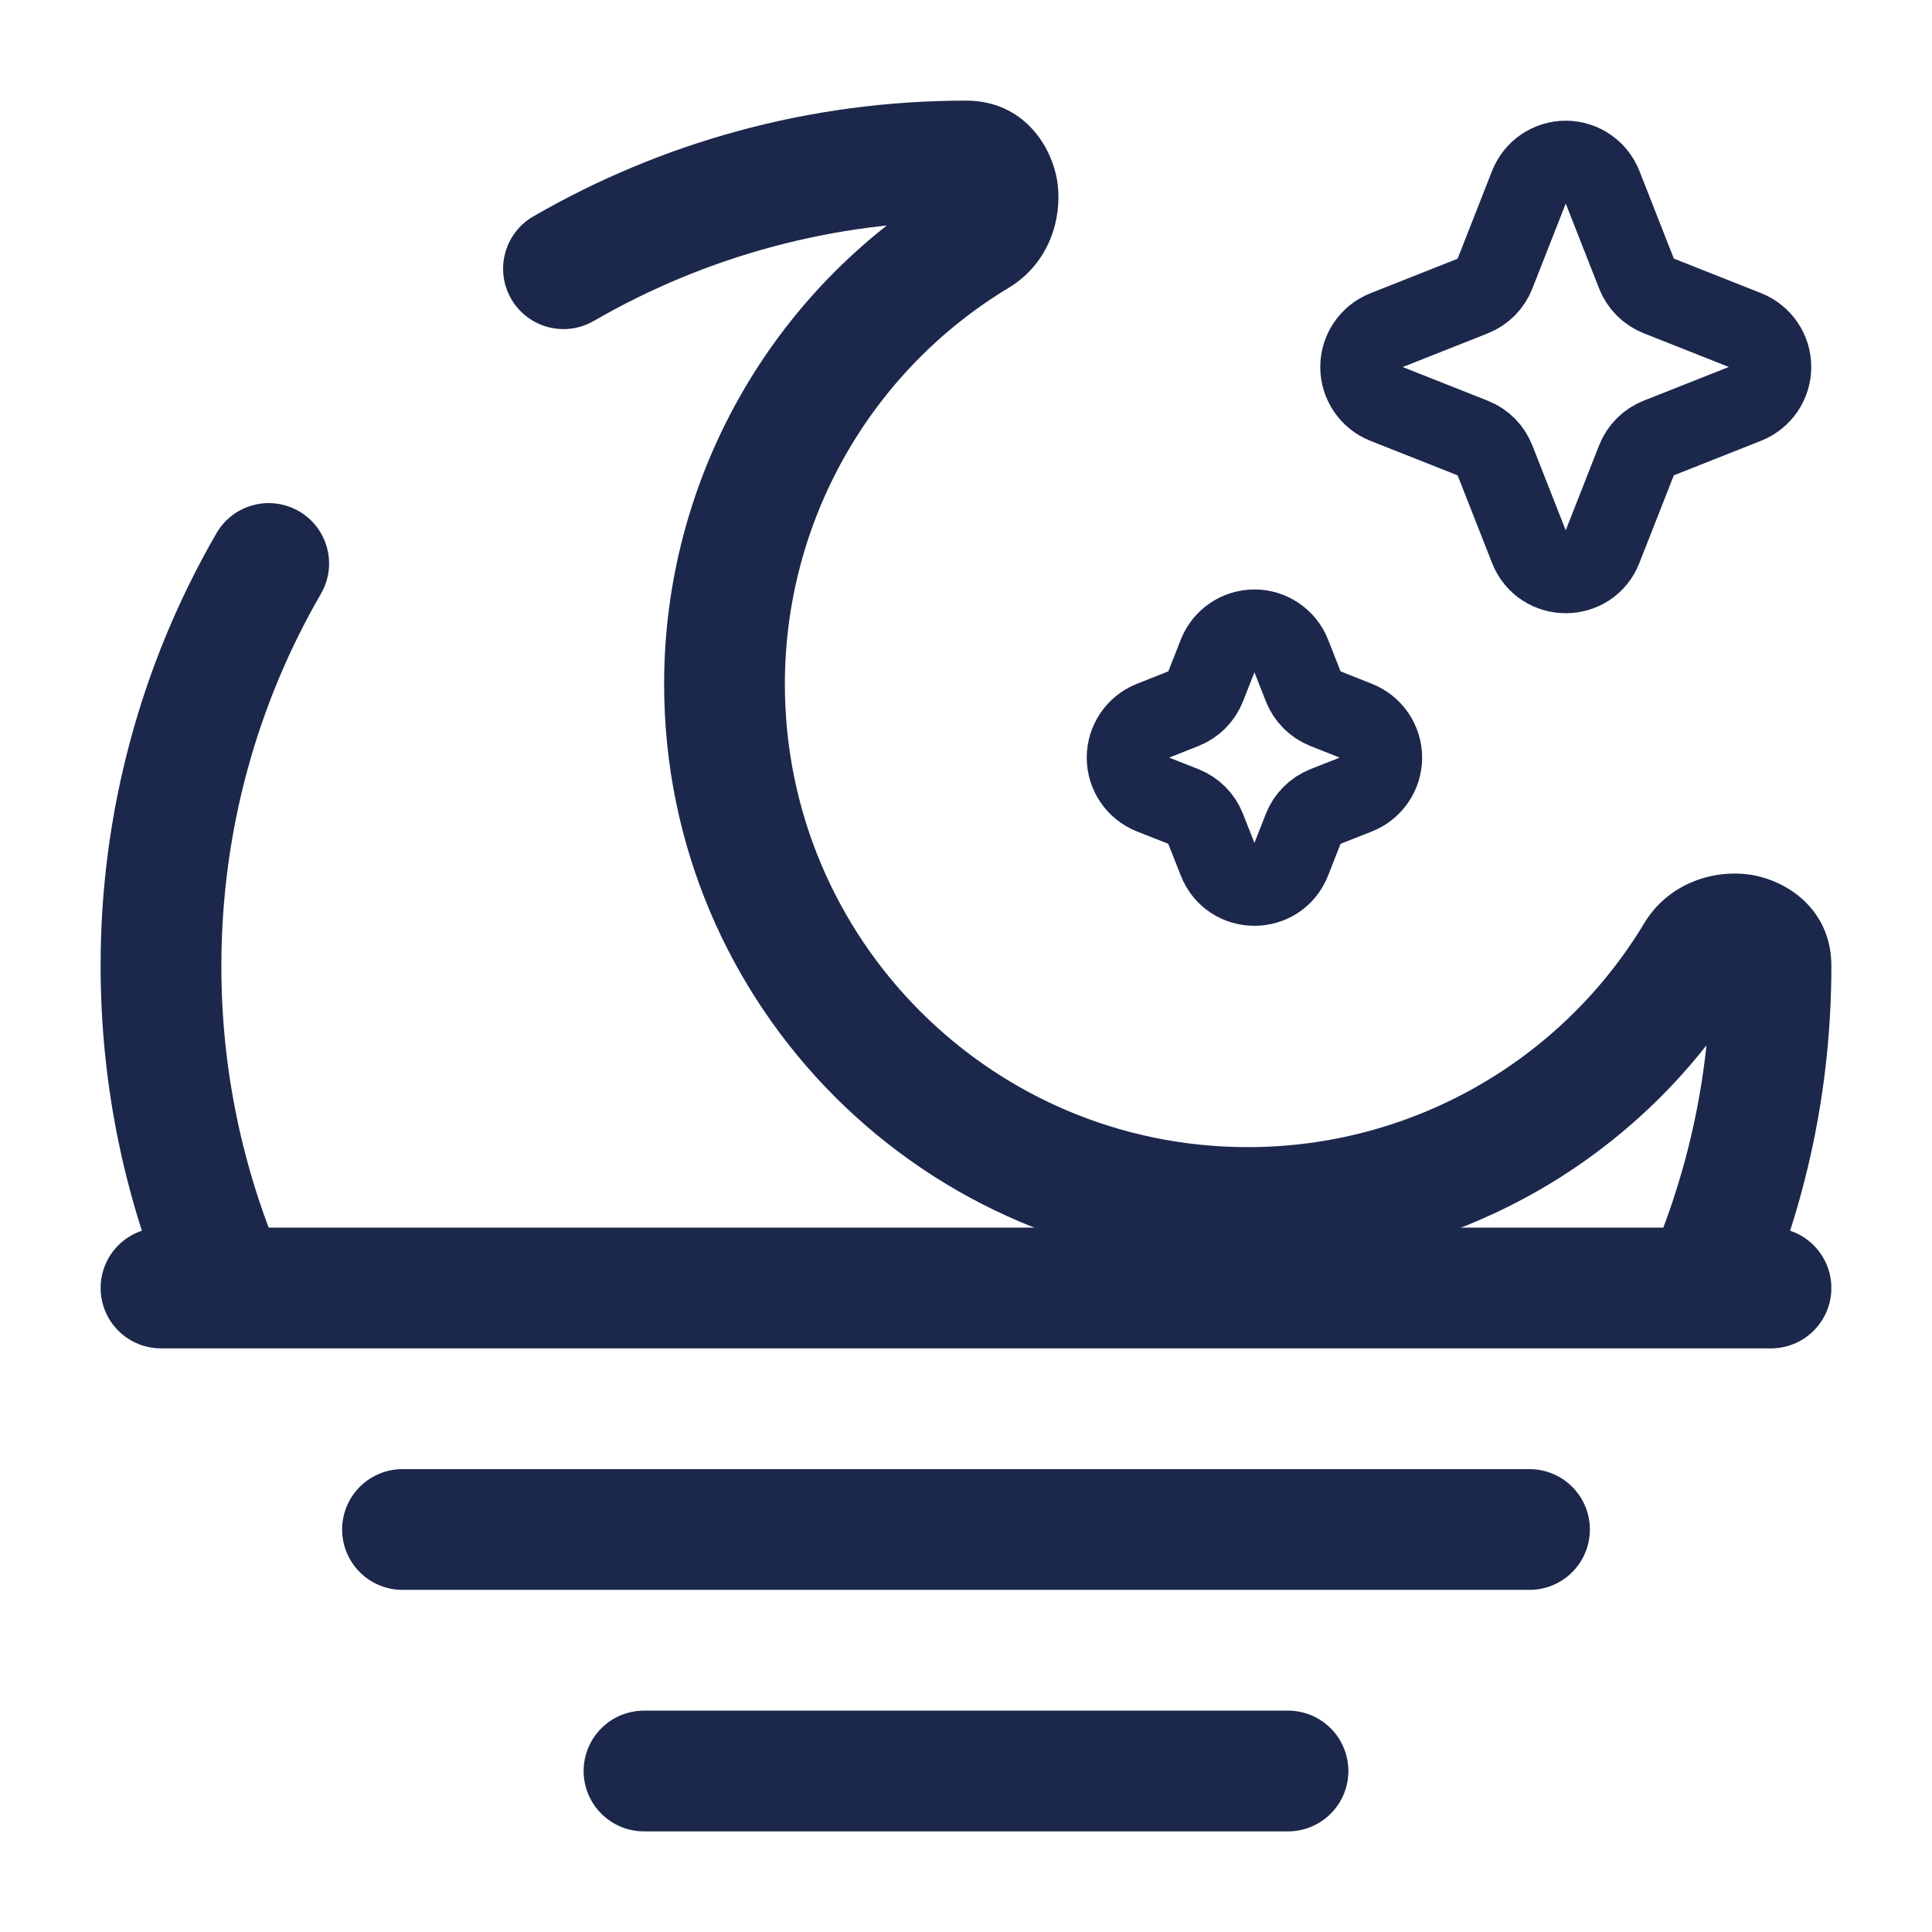
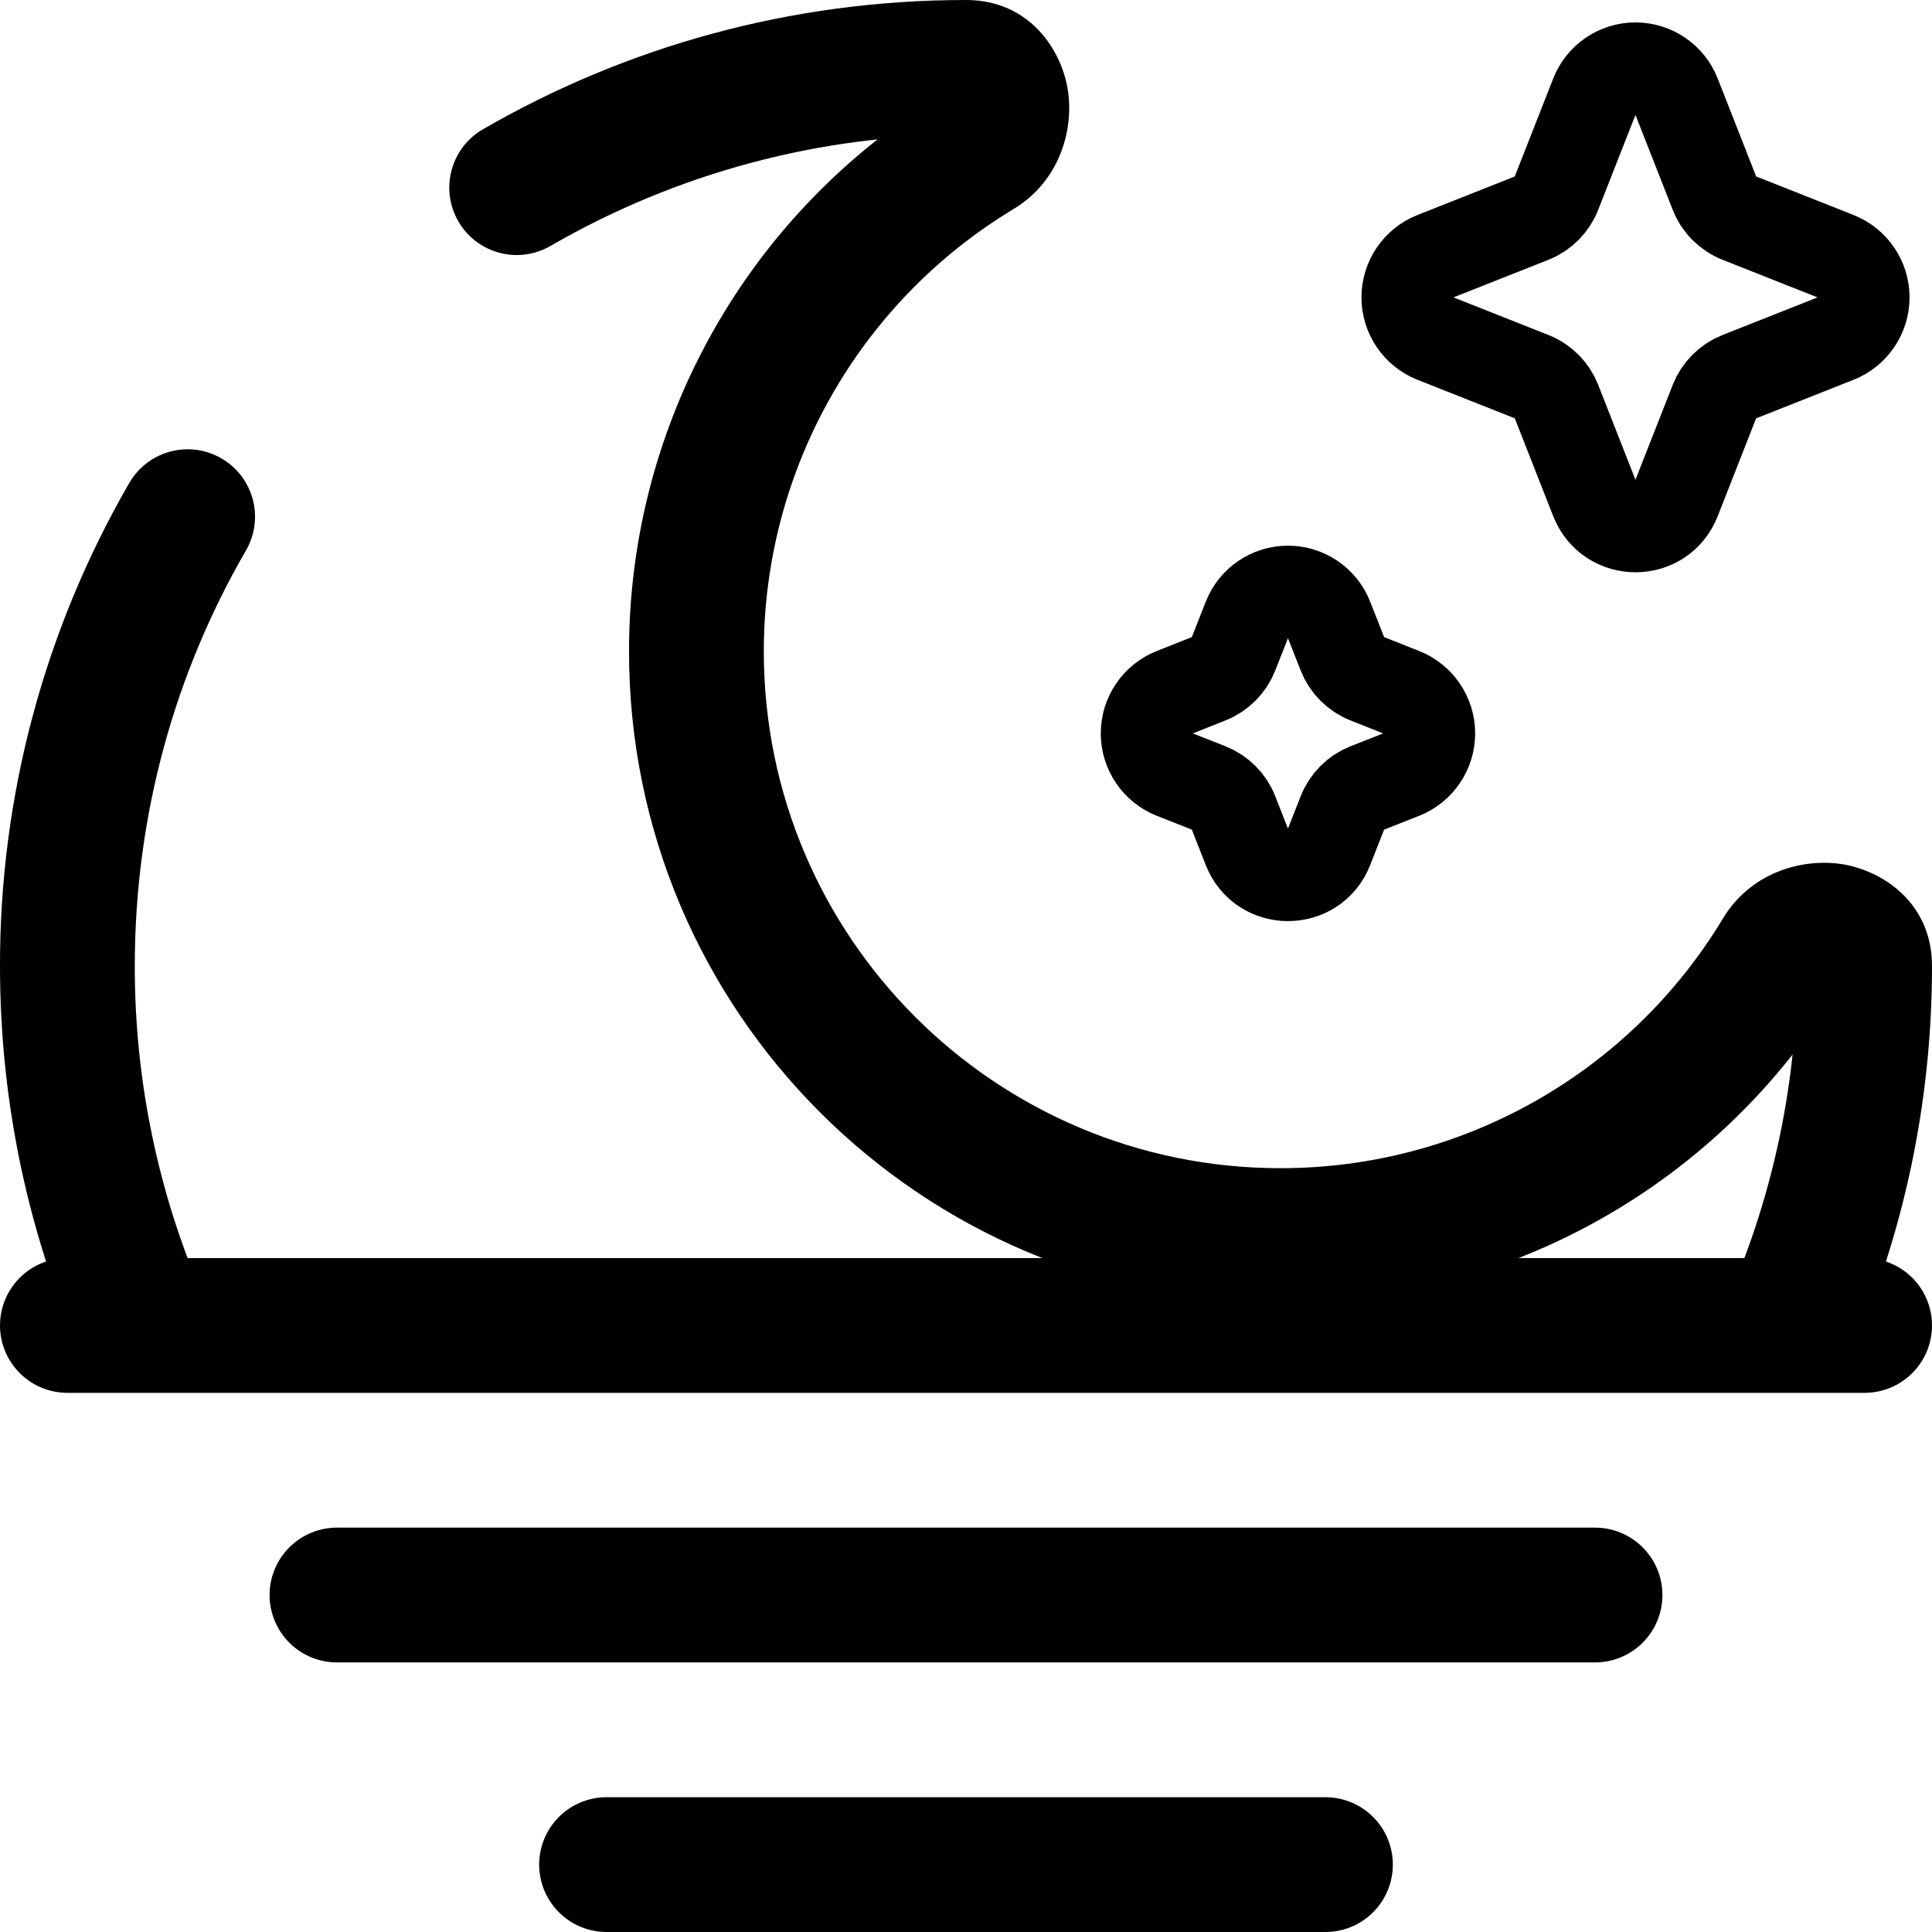
- <svg xmlns="http://www.w3.org/2000/svg" width="800" height="800" viewBox="0 0 24 24" fill="none">
-   <path d="M8 22h8M5 19h14M2 16h20" stroke="#1C274C" stroke-width="1.5" stroke-linecap="round" stroke-linejoin="round" />
-   <path d="M21.067 11.857l-.642-.388.642.388zm-8.924-8.924l-.388-.642.388.642zM20.481 15.7a.75.75 0 001.374.6l-1.374-.6zm-18.336.6a.75.75 0 001.374-.6l-1.374.6zm1.842-8.924a.75.75 0 00-1.298-.752l1.298.752zm2.637-4.687a.75.75 0 10.752 1.298l-.752-1.298zM15.5 14.25A5.75 5.75 0 019.75 8.5h-1.5a7.25 7.25 0 007.25 7.25v-1.5zm4.925-2.781A5.746 5.746 0 0115.5 14.25v1.5a7.247 7.247 0 006.21-3.505l-1.285-.776zM9.75 8.5a5.747 5.747 0 012.781-4.925l-.776-1.284A7.246 7.246 0 008.25 8.5h1.5zm11.5 3.5a9.216 9.216 0 01-.77 3.7l1.375.6c.576-1.318.895-2.773.895-4.3h-1.5zM3.52 15.7a9.216 9.216 0 01-.77-3.7h-1.5c0 1.527.319 2.982.895 4.3l1.374-.6zM12 2.75a.384.384 0 01-.268-.118.285.285 0 01-.082-.155c-.004-.031-.002-.121.105-.186l.776 1.284c.503-.304.665-.861.606-1.299-.062-.455-.42-1.026-1.137-1.026v1.5zm9.71 9.495c-.066.107-.156.109-.187.105a.285.285 0 01-.155-.082.384.384 0 01-.118-.268h1.5c0-.717-.571-1.075-1.026-1.137-.438-.059-.995.103-1.299.606l1.284.776zM2.75 12c0-1.686.45-3.265 1.237-4.624l-1.298-.752A10.704 10.704 0 001.25 12h1.5zm4.626-8.013A9.204 9.204 0 0112 2.75v-1.5c-1.957 0-3.794.524-5.376 1.439l.752 1.298z" fill="#1C274C" />
-   <path d="M19.9 2.307a.483.483 0 00-.9 0l-.43 1.095a.484.484 0 01-.272.274l-1.091.432a.486.486 0 000 .903l1.091.432c.125.049.223.148.272.273L19 6.81c.162.41.74.41.9 0l.43-1.095a.484.484 0 01.273-.273l1.091-.432a.486.486 0 000-.903l-1.091-.432a.484.484 0 01-.273-.274l-.43-1.095zM16.033 8.13a.483.483 0 00-.9 0l-.157.399a.484.484 0 01-.272.273l-.398.158a.486.486 0 000 .903l.398.157c.125.05.223.148.272.274l.157.399c.161.41.739.41.9 0l.157-.4a.484.484 0 01.272-.273l.398-.157a.486.486 0 000-.903l-.398-.158a.484.484 0 01-.272-.273l-.157-.4z" stroke="#1C274C" />
+ <svg xmlns="http://www.w3.org/2000/svg" width="716.667" height="716.667" viewBox="0 0 21.5 21.5" fill="none">
+   <path d="M6.75 20.75h8M3.75 17.75h14M.75 14.75h20" stroke="#000" stroke-width="1.5" stroke-linecap="round" stroke-linejoin="round" />
+   <path d="M19.817 10.607l-.642-.388zm-8.924-8.924l-.388-.642zm8.338 12.767a.75.75 0 001.374.6zm-18.336.6a.75.75 0 001.374-.6zm1.842-8.924a.75.75 0 00-1.298-.752zm2.637-4.687a.75.75 0 10.752 1.298zM14.25 13A5.75 5.75 0 018.5 7.25H7a7.25 7.25 0 007.25 7.25zm4.925-2.781A5.746 5.746 0 0114.25 13v1.5a7.247 7.247 0 006.21-3.505zM8.5 7.25a5.747 5.747 0 012.781-4.925l-.776-1.284A7.246 7.246 0 007 7.25zm11.5 3.5a9.216 9.216 0 01-.77 3.7l1.375.6c.576-1.318.895-2.773.895-4.3zm-17.73 3.7a9.216 9.216 0 01-.77-3.7H0c0 1.528.319 2.982.895 4.3zM10.75 1.5a.384.384 0 01-.268-.118.285.285 0 01-.082-.155c-.004-.031-.002-.121.105-.186l.776 1.284c.503-.304.665-.861.606-1.299C11.825.571 11.467 0 10.75 0zm9.71 9.495c-.066.107-.156.109-.187.105a.285.285 0 01-.155-.082.384.384 0 01-.118-.268h1.5c0-.717-.571-1.075-1.026-1.137-.438-.059-.995.103-1.299.606zM1.5 10.75c0-1.686.45-3.265 1.237-4.624l-1.298-.752A10.704 10.704 0 000 10.75zm4.626-8.013A9.204 9.204 0 0110.75 1.5V0C8.793 0 6.956.524 5.374 1.439z" fill="#000" />
+   <path d="M18.65 1.057a.483.483 0 00-.9 0l-.43 1.095a.484.484 0 01-.272.274l-1.091.432a.486.486 0 000 .903l1.091.432c.125.049.223.148.272.273l.43 1.095c.162.41.74.41.9 0l.43-1.095a.484.484 0 01.273-.273l1.091-.432a.486.486 0 000-.903l-1.091-.432a.484.484 0 01-.273-.274zM14.783 6.88a.483.483 0 00-.9 0l-.157.399a.484.484 0 01-.272.273l-.398.158a.486.486 0 000 .903l.398.157c.125.05.223.148.272.273l.157.4c.161.41.739.41.9 0l.157-.4a.484.484 0 01.272-.273l.398-.157a.486.486 0 000-.903l-.398-.158a.484.484 0 01-.272-.273z" stroke="#000" />
</svg>
